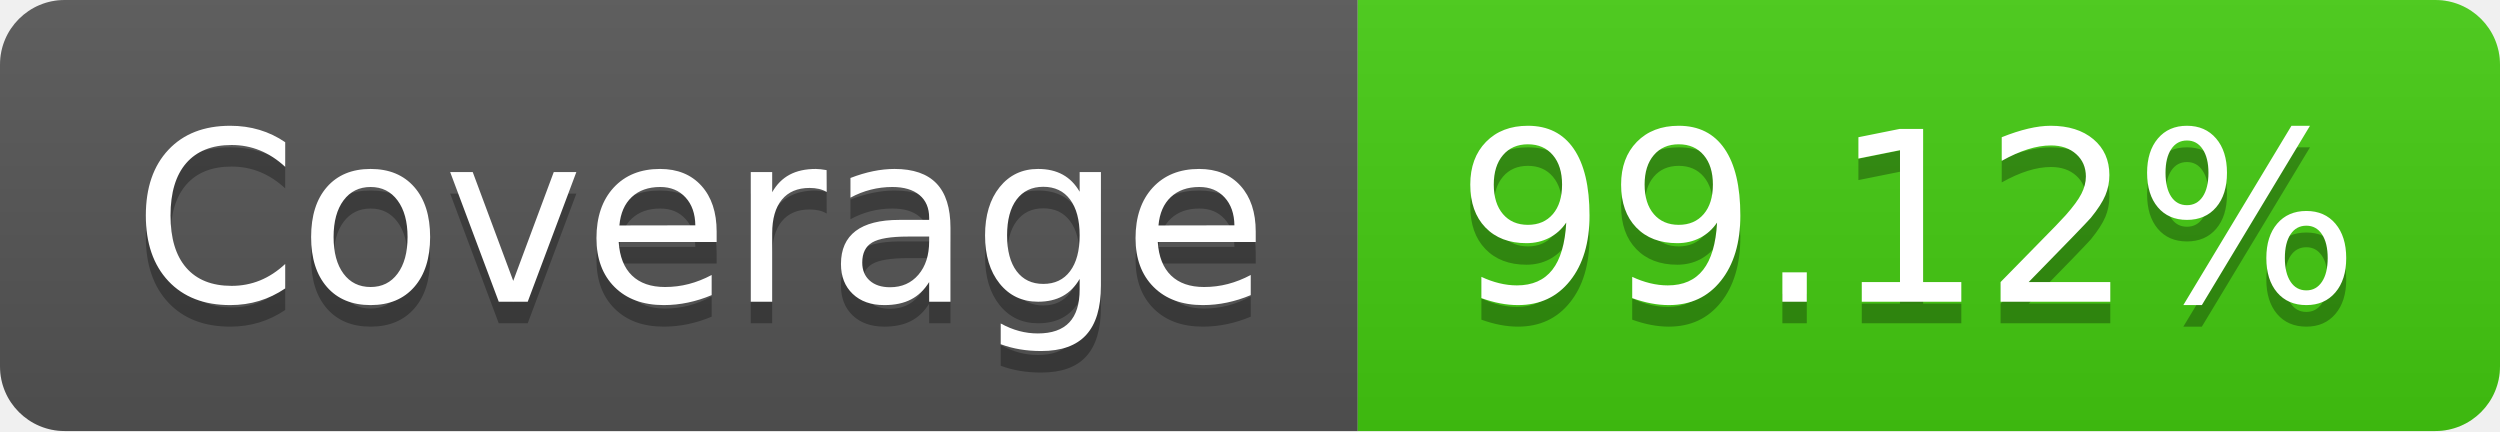
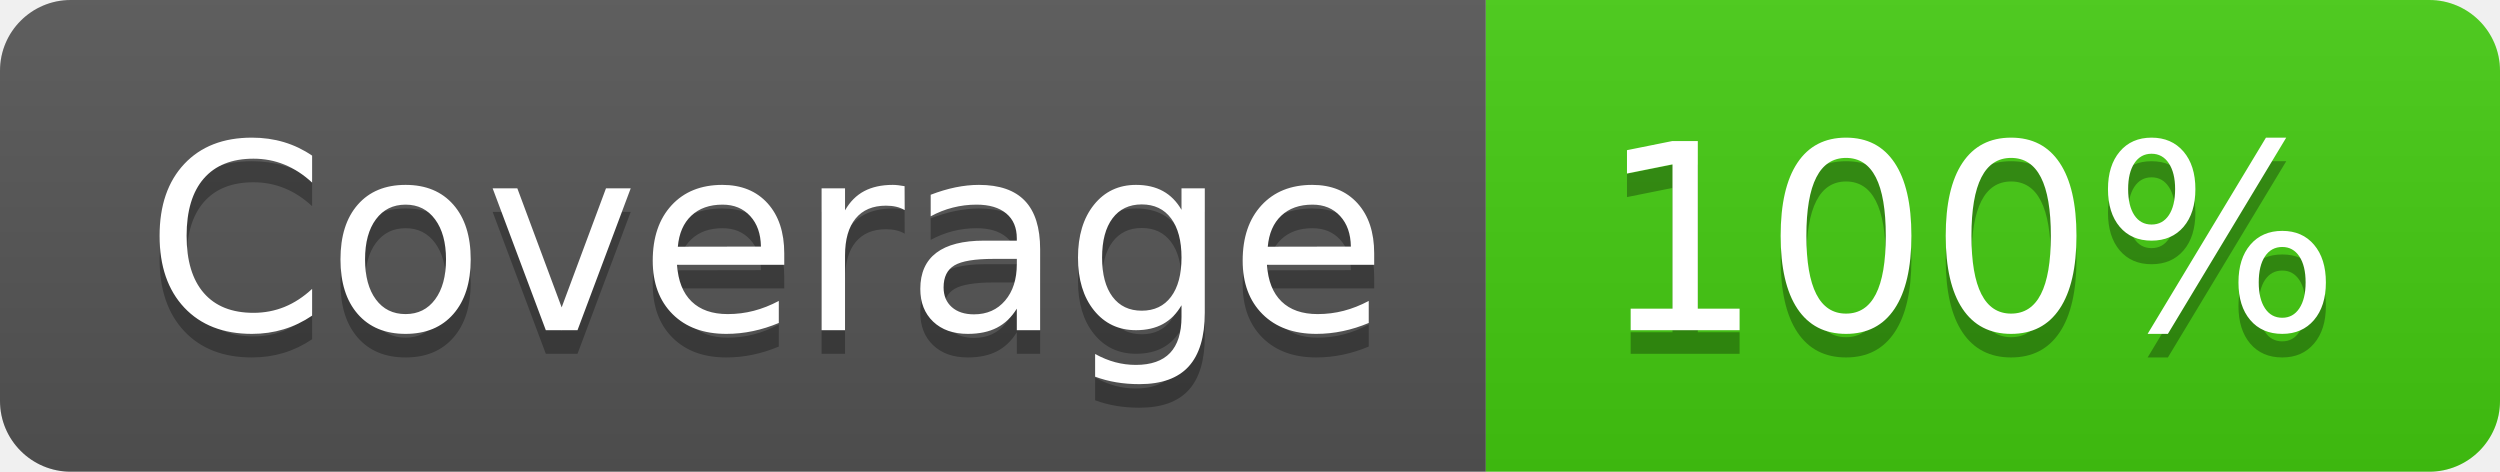
- <svg xmlns="http://www.w3.org/2000/svg" width="116" height="20">
+ <svg xmlns="http://www.w3.org/2000/svg" width="106" height="20">
  <linearGradient id="s" x2="0" y2="100%">
    <stop offset="0" stop-color="#bbb" stop-opacity=".1" />
    <stop offset="1" stop-opacity=".1" />
  </linearGradient>
  <clipPath id="r">
-     <rect width="116" height="20" rx="3" fill="#fff" />
+     <rect width="106" height="20" rx="3" fill="#fff" />
  </clipPath>
  <g clip-path="url(#r)">
    <rect width="63" height="20" fill="#555" />
-     <rect x="63" width="53" height="20" fill="#4c1" />
-     <rect width="116" height="20" fill="url(#s)" />
+     <rect x="63" width="43" height="20" fill="#4c1" />
+     <rect width="106" height="20" fill="url(#s)" />
  </g>
  <g fill="#fff" text-anchor="middle" font-family="Verdana,Geneva,DejaVu Sans,sans-serif" text-rendering="geometricPrecision" font-size="110">
    <text x="325" y="150" fill="#010101" fill-opacity=".3" transform="scale(.1)" textLength="530">Coverage</text>
    <text x="325" y="140" transform="scale(.1)" textLength="530">Coverage</text>
-     <text x="885" y="150" fill="#010101" fill-opacity=".3" transform="scale(.1)" textLength="430">99.12%</text>
-     <text x="885" y="140" transform="scale(.1)" textLength="430">99.12%</text>
+     <text x="835" y="150" fill="#010101" fill-opacity=".3" transform="scale(.1)" textLength="330">100%</text>
+     <text x="835" y="140" transform="scale(.1)" textLength="330">100%</text>
  </g>
</svg>
